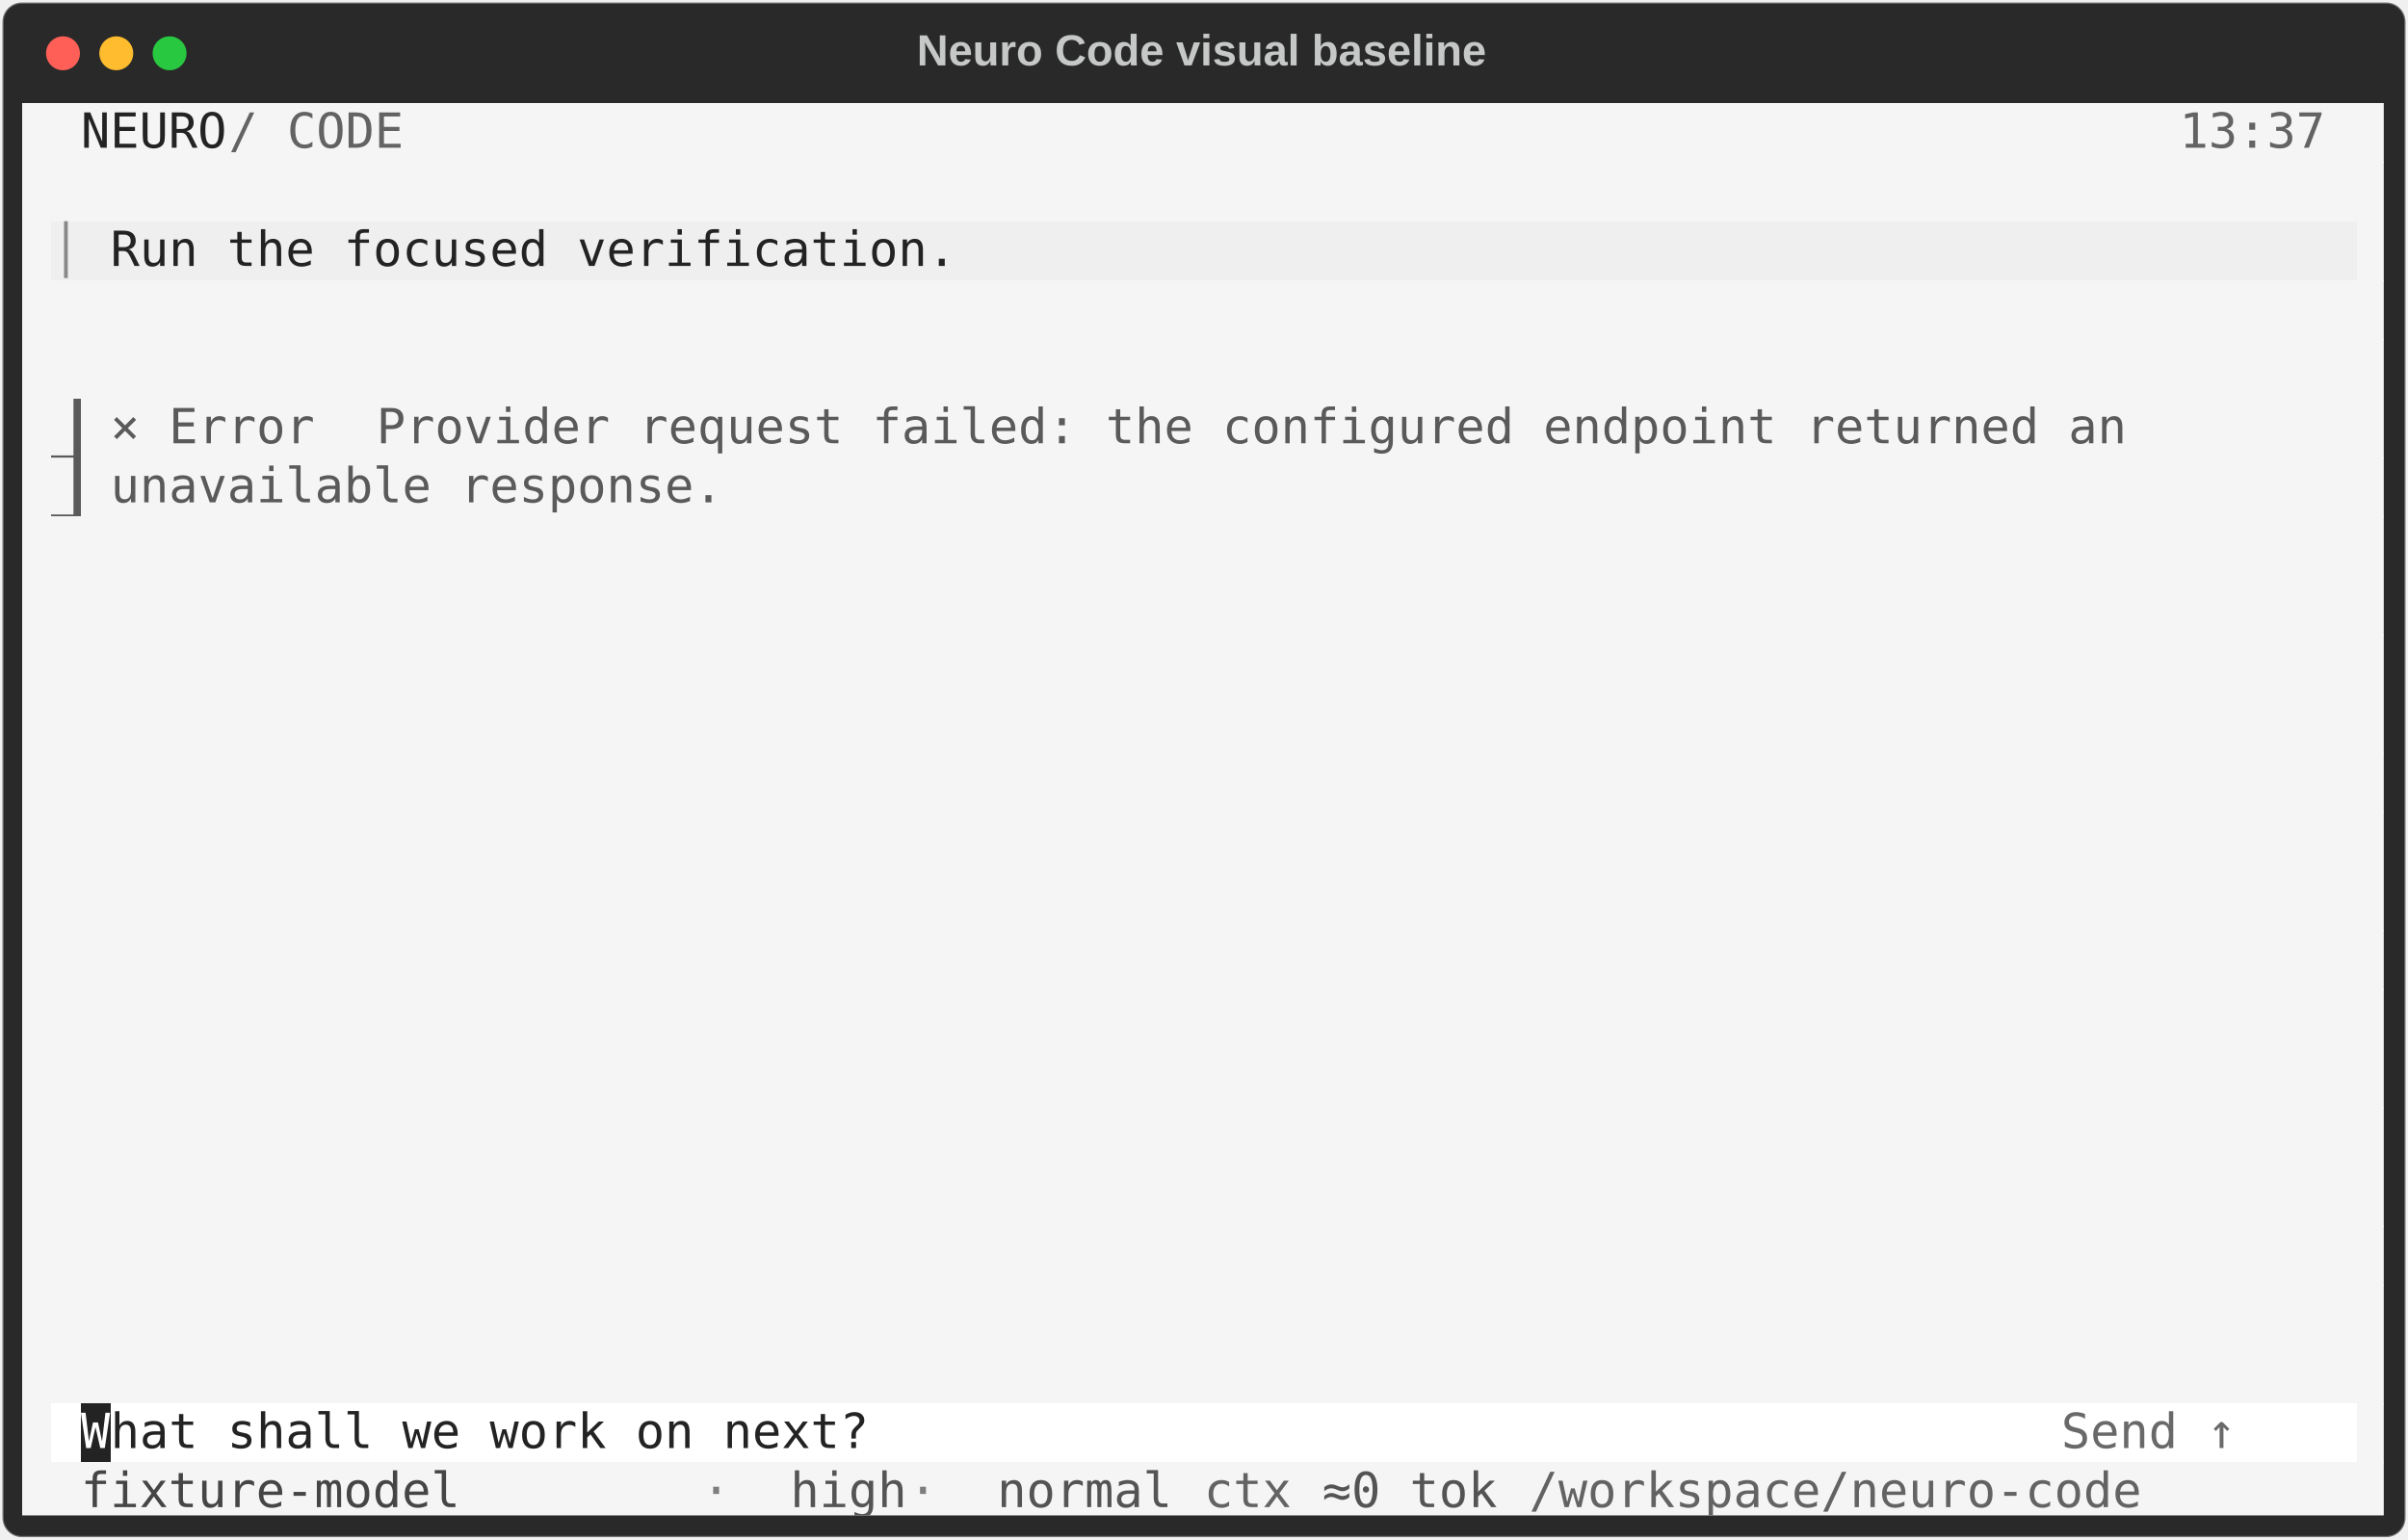
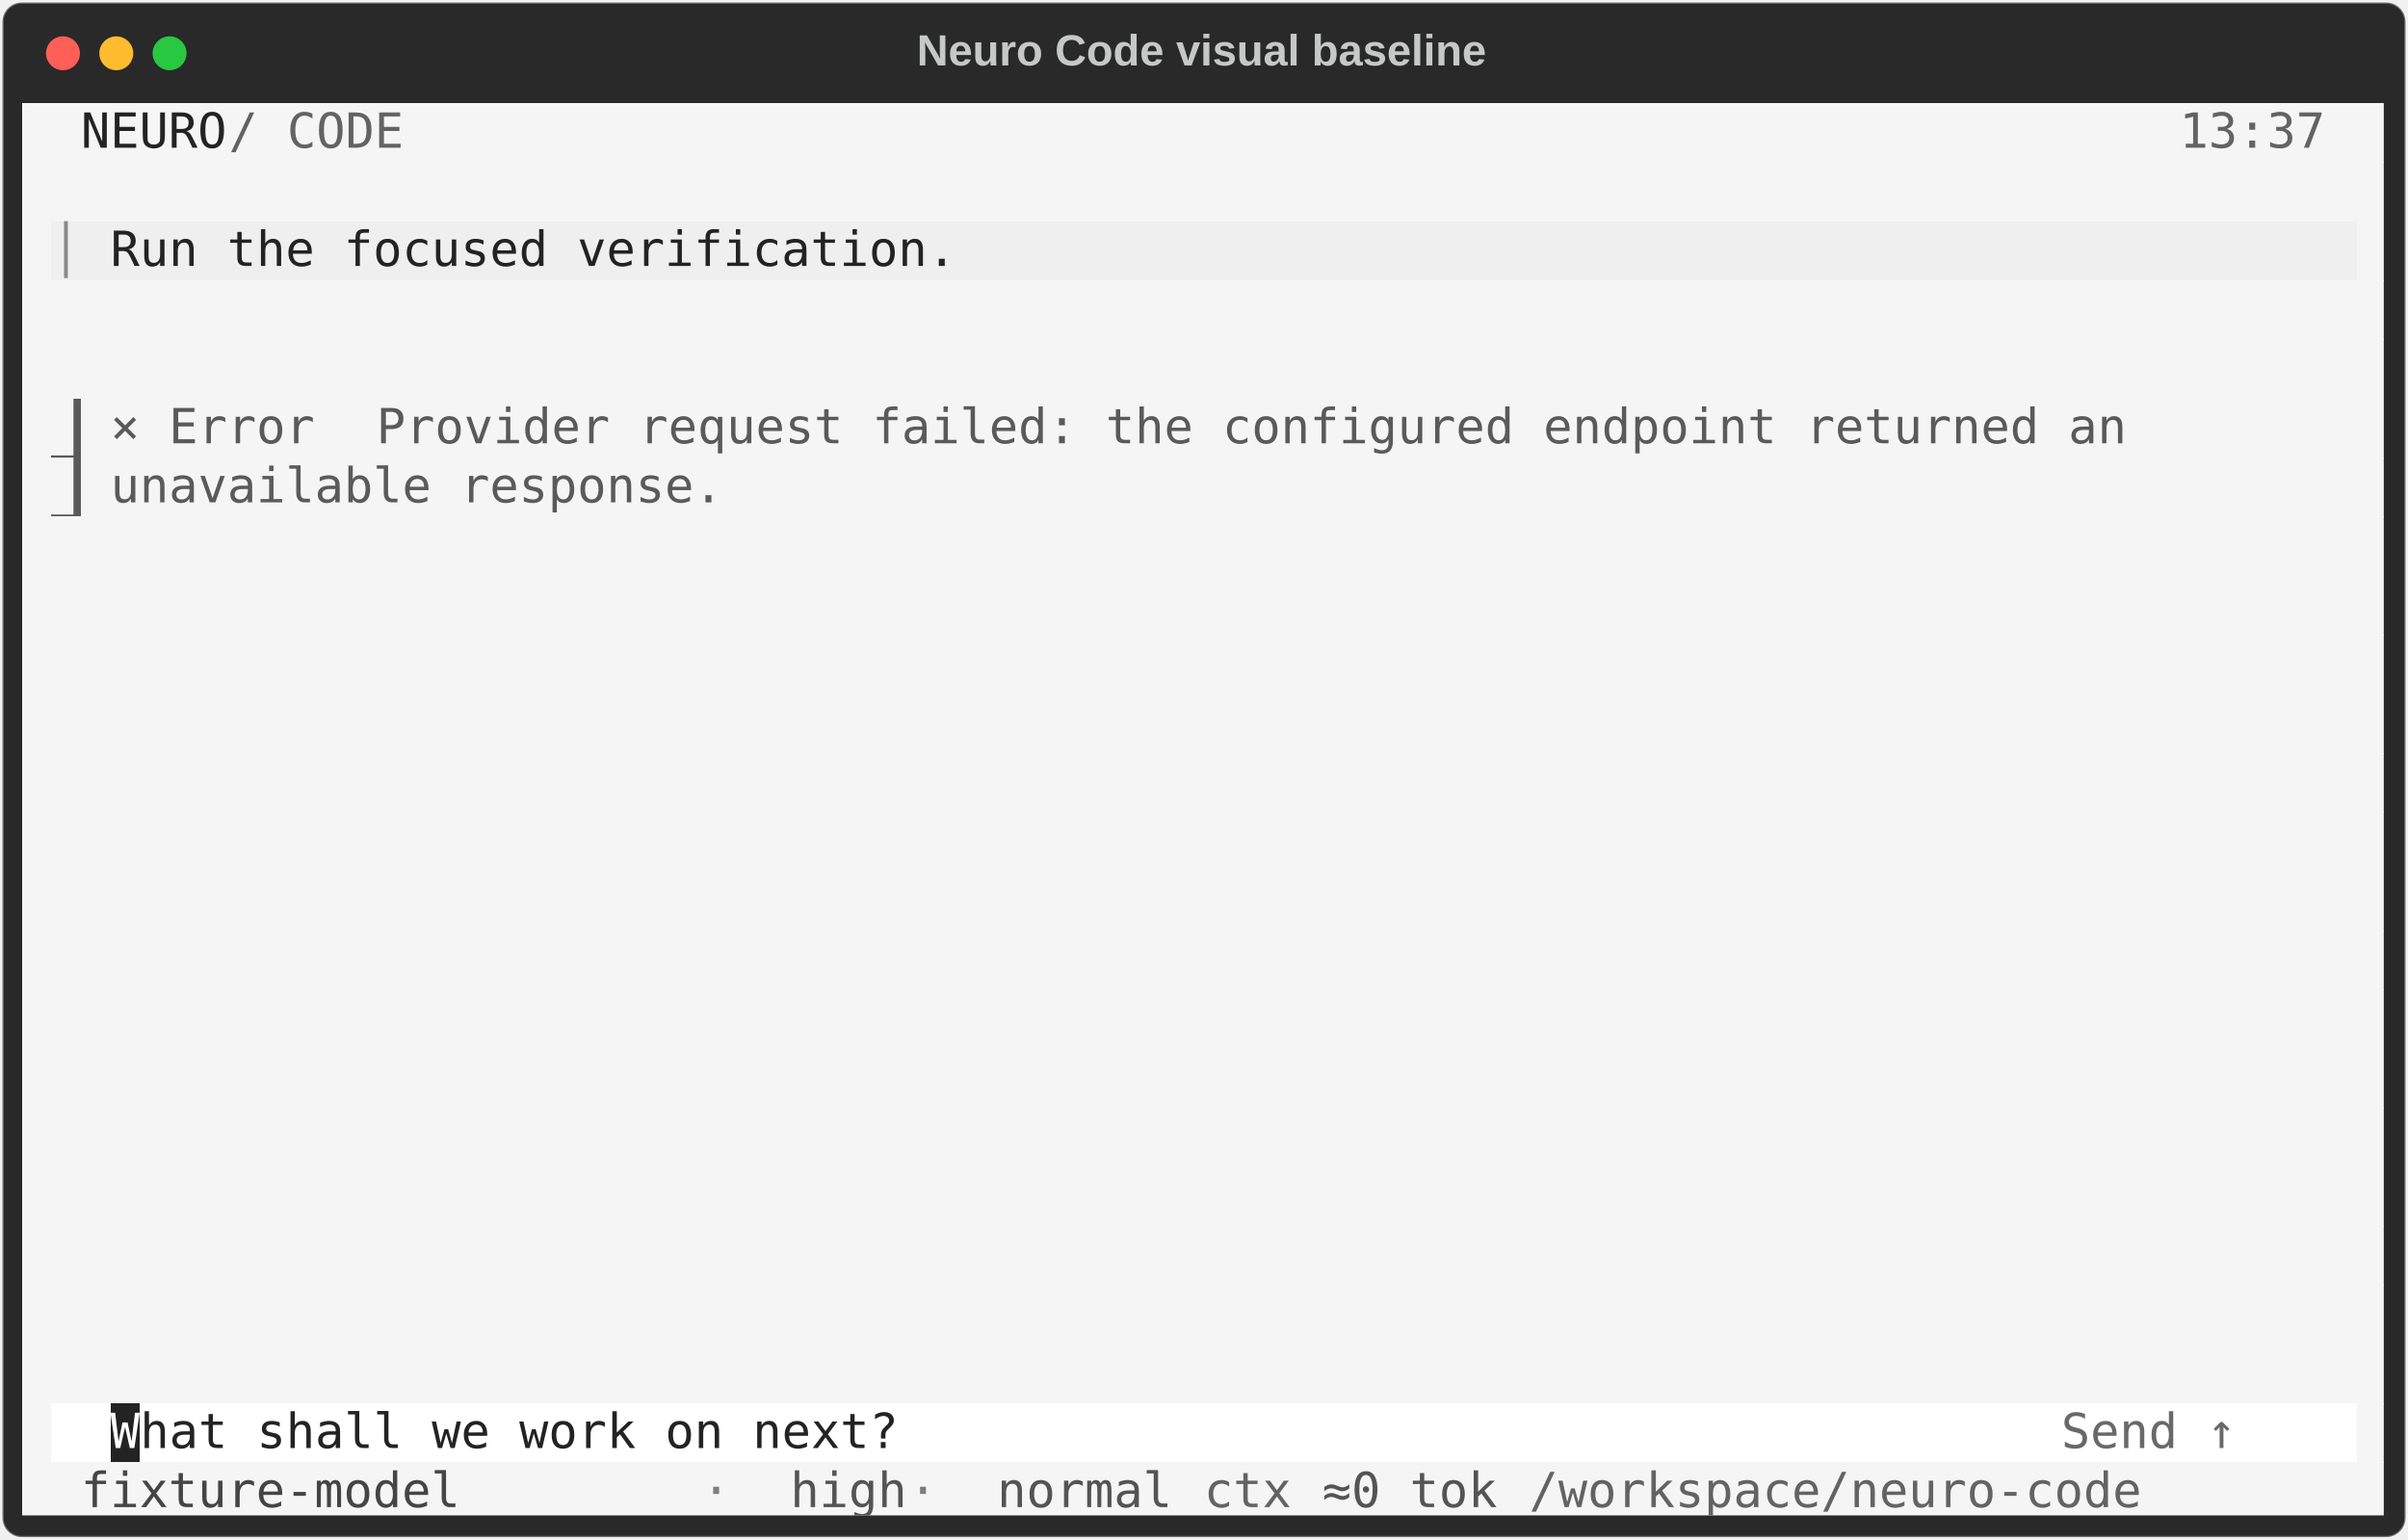
<svg xmlns="http://www.w3.org/2000/svg" class="rich-terminal" viewBox="0 0 994 635.6">
  <style>

    @font-face {
        font-family: "Fira Code";
        src: local("FiraCode-Regular"),
                url("https://cdnjs.cloudflare.com/ajax/libs/firacode/6.2.0/woff2/FiraCode-Regular.woff2") format("woff2"),
                url("https://cdnjs.cloudflare.com/ajax/libs/firacode/6.2.0/woff/FiraCode-Regular.woff") format("woff");
        font-style: normal;
        font-weight: 400;
    }
    @font-face {
        font-family: "Fira Code";
        src: local("FiraCode-Bold"),
                url("https://cdnjs.cloudflare.com/ajax/libs/firacode/6.2.0/woff2/FiraCode-Bold.woff2") format("woff2"),
                url("https://cdnjs.cloudflare.com/ajax/libs/firacode/6.2.0/woff/FiraCode-Bold.woff") format("woff");
        font-style: bold;
        font-weight: 700;
    }

-     .terminal-536580988-matrix {
+     .terminal-2939851644-matrix {
        font-family: Fira Code, monospace;
        font-size: 20px;
        line-height: 24.4px;
        font-variant-east-asian: full-width;
    }

-     .terminal-536580988-title {
+     .terminal-2939851644-title {
        font-size: 18px;
        font-weight: bold;
        font-family: arial;
    }

-     .terminal-536580988-r1 { fill: #c5c8c6 }
- .terminal-536580988-r2 { fill: #232323 }
- .terminal-536580988-r3 { fill: #636363 }
- .terminal-536580988-r4 { fill: #898989 }
- .terminal-536580988-r5 { fill: #2b2b2b }
- .terminal-536580988-r6 { fill: #f5f5f5 }
- .terminal-536580988-r7 { fill: #5a5a5a }
- .terminal-536580988-r8 { fill: #7d7d7d }
- .terminal-536580988-r9 { fill: #ffffff }
- .terminal-536580988-r10 { fill: #696969 }
- .terminal-536580988-r11 { fill: #454545 }
- .terminal-536580988-r12 { fill: #545454 }
+     .terminal-2939851644-r1 { fill: #c5c8c6 }
+ .terminal-2939851644-r2 { fill: #232323 }
+ .terminal-2939851644-r3 { fill: #636363 }
+ .terminal-2939851644-r4 { fill: #898989 }
+ .terminal-2939851644-r5 { fill: #2b2b2b }
+ .terminal-2939851644-r6 { fill: #f5f5f5 }
+ .terminal-2939851644-r7 { fill: #5a5a5a }
+ .terminal-2939851644-r8 { fill: #7d7d7d }
+ .terminal-2939851644-r9 { fill: #ffffff }
+ .terminal-2939851644-r10 { fill: #696969 }
+ .terminal-2939851644-r11 { fill: #454545 }
+ .terminal-2939851644-r12 { fill: #545454 }
    </style>
  <defs>
-     <clipPath id="terminal-536580988-clip-terminal">
+     <clipPath id="terminal-2939851644-clip-terminal">
      <rect x="0" y="0" width="975.0" height="584.6" />
    </clipPath>
-     <clipPath id="terminal-536580988-line-0">
+     <clipPath id="terminal-2939851644-line-0">
      <rect x="0" y="1.5" width="976" height="24.65" />
    </clipPath>
-     <clipPath id="terminal-536580988-line-1">
+     <clipPath id="terminal-2939851644-line-1">
      <rect x="0" y="25.9" width="976" height="24.65" />
    </clipPath>
-     <clipPath id="terminal-536580988-line-2">
+     <clipPath id="terminal-2939851644-line-2">
      <rect x="0" y="50.3" width="976" height="24.65" />
    </clipPath>
-     <clipPath id="terminal-536580988-line-3">
+     <clipPath id="terminal-2939851644-line-3">
      <rect x="0" y="74.7" width="976" height="24.65" />
    </clipPath>
-     <clipPath id="terminal-536580988-line-4">
+     <clipPath id="terminal-2939851644-line-4">
      <rect x="0" y="99.1" width="976" height="24.65" />
    </clipPath>
-     <clipPath id="terminal-536580988-line-5">
+     <clipPath id="terminal-2939851644-line-5">
      <rect x="0" y="123.5" width="976" height="24.65" />
    </clipPath>
-     <clipPath id="terminal-536580988-line-6">
+     <clipPath id="terminal-2939851644-line-6">
      <rect x="0" y="147.9" width="976" height="24.65" />
    </clipPath>
-     <clipPath id="terminal-536580988-line-7">
+     <clipPath id="terminal-2939851644-line-7">
      <rect x="0" y="172.3" width="976" height="24.65" />
    </clipPath>
-     <clipPath id="terminal-536580988-line-8">
+     <clipPath id="terminal-2939851644-line-8">
      <rect x="0" y="196.7" width="976" height="24.65" />
    </clipPath>
-     <clipPath id="terminal-536580988-line-9">
+     <clipPath id="terminal-2939851644-line-9">
      <rect x="0" y="221.1" width="976" height="24.65" />
    </clipPath>
-     <clipPath id="terminal-536580988-line-10">
+     <clipPath id="terminal-2939851644-line-10">
      <rect x="0" y="245.5" width="976" height="24.65" />
    </clipPath>
-     <clipPath id="terminal-536580988-line-11">
+     <clipPath id="terminal-2939851644-line-11">
      <rect x="0" y="269.9" width="976" height="24.65" />
    </clipPath>
-     <clipPath id="terminal-536580988-line-12">
+     <clipPath id="terminal-2939851644-line-12">
      <rect x="0" y="294.3" width="976" height="24.65" />
    </clipPath>
-     <clipPath id="terminal-536580988-line-13">
+     <clipPath id="terminal-2939851644-line-13">
      <rect x="0" y="318.7" width="976" height="24.65" />
    </clipPath>
-     <clipPath id="terminal-536580988-line-14">
+     <clipPath id="terminal-2939851644-line-14">
      <rect x="0" y="343.1" width="976" height="24.65" />
    </clipPath>
-     <clipPath id="terminal-536580988-line-15">
+     <clipPath id="terminal-2939851644-line-15">
      <rect x="0" y="367.5" width="976" height="24.65" />
    </clipPath>
-     <clipPath id="terminal-536580988-line-16">
+     <clipPath id="terminal-2939851644-line-16">
      <rect x="0" y="391.9" width="976" height="24.65" />
    </clipPath>
-     <clipPath id="terminal-536580988-line-17">
+     <clipPath id="terminal-2939851644-line-17">
      <rect x="0" y="416.3" width="976" height="24.65" />
    </clipPath>
-     <clipPath id="terminal-536580988-line-18">
+     <clipPath id="terminal-2939851644-line-18">
      <rect x="0" y="440.7" width="976" height="24.65" />
    </clipPath>
-     <clipPath id="terminal-536580988-line-19">
+     <clipPath id="terminal-2939851644-line-19">
      <rect x="0" y="465.1" width="976" height="24.65" />
    </clipPath>
-     <clipPath id="terminal-536580988-line-20">
+     <clipPath id="terminal-2939851644-line-20">
      <rect x="0" y="489.5" width="976" height="24.65" />
    </clipPath>
-     <clipPath id="terminal-536580988-line-21">
+     <clipPath id="terminal-2939851644-line-21">
      <rect x="0" y="513.9" width="976" height="24.65" />
    </clipPath>
-     <clipPath id="terminal-536580988-line-22">
+     <clipPath id="terminal-2939851644-line-22">
      <rect x="0" y="538.3" width="976" height="24.65" />
    </clipPath>
  </defs>
  <rect fill="#292929" stroke="rgba(255,255,255,0.35)" stroke-width="1" x="1" y="1" width="992" height="633.6" rx="8" />
-   <text class="terminal-536580988-title" fill="#c5c8c6" text-anchor="middle" x="496" y="27">Neuro Code visual baseline</text>
+   <text class="terminal-2939851644-title" fill="#c5c8c6" text-anchor="middle" x="496" y="27">Neuro Code visual baseline</text>
  <g transform="translate(26,22)">
    <circle cx="0" cy="0" r="7" fill="#ff5f57" />
    <circle cx="22" cy="0" r="7" fill="#febc2e" />
    <circle cx="44" cy="0" r="7" fill="#28c840" />
  </g>
-   <g transform="translate(9, 41)" clip-path="url(#terminal-536580988-clip-terminal)">
+   <g transform="translate(9, 41)" clip-path="url(#terminal-2939851644-clip-terminal)">
    <rect fill="#f5f5f5" x="0" y="1.5" width="24.4" height="24.65" shape-rendering="crispEdges" />
    <rect fill="#f5f5f5" x="24.4" y="1.5" width="61" height="24.65" shape-rendering="crispEdges" />
    <rect fill="#f5f5f5" x="85.4" y="1.5" width="85.4" height="24.65" shape-rendering="crispEdges" />
    <rect fill="#f5f5f5" x="170.8" y="1.5" width="0" height="24.65" shape-rendering="crispEdges" />
    <rect fill="#f5f5f5" x="170.8" y="1.5" width="719.8" height="24.65" shape-rendering="crispEdges" />
    <rect fill="#f5f5f5" x="890.6" y="1.5" width="61" height="24.65" shape-rendering="crispEdges" />
    <rect fill="#f5f5f5" x="951.6" y="1.5" width="24.4" height="24.65" shape-rendering="crispEdges" />
    <rect fill="#f5f5f5" x="0" y="25.9" width="976" height="24.65" shape-rendering="crispEdges" />
    <rect fill="#f5f5f5" x="0" y="50.3" width="12.2" height="24.65" shape-rendering="crispEdges" />
    <rect fill="#efefef" x="12.2" y="50.3" width="12.2" height="24.65" shape-rendering="crispEdges" />
    <rect fill="#efefef" x="24.4" y="50.3" width="12.2" height="24.65" shape-rendering="crispEdges" />
    <rect fill="#efefef" x="36.6" y="50.3" width="353.8" height="24.65" shape-rendering="crispEdges" />
    <rect fill="#efefef" x="390.4" y="50.3" width="573.4" height="24.65" shape-rendering="crispEdges" />
    <rect fill="#f5f5f5" x="963.8" y="50.3" width="12.2" height="24.65" shape-rendering="crispEdges" />
    <rect fill="#f5f5f5" x="0" y="74.7" width="12.2" height="24.65" shape-rendering="crispEdges" />
    <rect fill="#f5f5f5" x="12.2" y="74.7" width="951.6" height="24.65" shape-rendering="crispEdges" />
    <rect fill="#f5f5f5" x="963.8" y="74.7" width="12.2" height="24.65" shape-rendering="crispEdges" />
    <rect fill="#f5f5f5" x="0" y="99.1" width="12.2" height="24.65" shape-rendering="crispEdges" />
    <rect fill="#f5f5f5" x="12.2" y="99.1" width="951.6" height="24.65" shape-rendering="crispEdges" />
    <rect fill="#f5f5f5" x="963.8" y="99.1" width="12.2" height="24.65" shape-rendering="crispEdges" />
    <rect fill="#f5f5f5" x="0" y="123.5" width="12.2" height="24.65" shape-rendering="crispEdges" />
    <rect fill="#5a5a5a" x="12.2" y="123.5" width="12.2" height="24.65" shape-rendering="crispEdges" />
    <rect fill="#f5f5f5" x="24.4" y="123.5" width="12.2" height="24.65" shape-rendering="crispEdges" />
    <rect fill="#f5f5f5" x="36.6" y="123.5" width="85.4" height="24.65" shape-rendering="crispEdges" />
    <rect fill="#f5f5f5" x="122" y="123.5" width="24.4" height="24.65" shape-rendering="crispEdges" />
    <rect fill="#f5f5f5" x="146.4" y="123.5" width="744.2" height="24.65" shape-rendering="crispEdges" />
    <rect fill="#f5f5f5" x="890.6" y="123.5" width="85.4" height="24.65" shape-rendering="crispEdges" />
    <rect fill="#f5f5f5" x="0" y="147.9" width="12.2" height="24.65" shape-rendering="crispEdges" />
    <rect fill="#5a5a5a" x="12.2" y="147.9" width="12.2" height="24.65" shape-rendering="crispEdges" />
    <rect fill="#f5f5f5" x="24.4" y="147.9" width="12.2" height="24.65" shape-rendering="crispEdges" />
    <rect fill="#f5f5f5" x="36.6" y="147.9" width="256.2" height="24.65" shape-rendering="crispEdges" />
    <rect fill="#f5f5f5" x="292.8" y="147.9" width="683.2" height="24.65" shape-rendering="crispEdges" />
    <rect fill="#f5f5f5" x="0" y="172.3" width="12.2" height="24.65" shape-rendering="crispEdges" />
    <rect fill="#f5f5f5" x="12.2" y="172.3" width="951.6" height="24.65" shape-rendering="crispEdges" />
    <rect fill="#f5f5f5" x="963.8" y="172.3" width="12.2" height="24.65" shape-rendering="crispEdges" />
    <rect fill="#f5f5f5" x="0" y="196.7" width="12.2" height="24.65" shape-rendering="crispEdges" />
    <rect fill="#f5f5f5" x="12.2" y="196.7" width="951.6" height="24.65" shape-rendering="crispEdges" />
    <rect fill="#f5f5f5" x="963.8" y="196.7" width="12.2" height="24.65" shape-rendering="crispEdges" />
    <rect fill="#f5f5f5" x="0" y="221.1" width="12.2" height="24.65" shape-rendering="crispEdges" />
    <rect fill="#f5f5f5" x="12.2" y="221.1" width="951.6" height="24.65" shape-rendering="crispEdges" />
    <rect fill="#f5f5f5" x="963.8" y="221.1" width="12.2" height="24.65" shape-rendering="crispEdges" />
    <rect fill="#f5f5f5" x="0" y="245.5" width="12.2" height="24.65" shape-rendering="crispEdges" />
    <rect fill="#f5f5f5" x="12.2" y="245.5" width="951.6" height="24.65" shape-rendering="crispEdges" />
    <rect fill="#f5f5f5" x="963.8" y="245.5" width="12.2" height="24.65" shape-rendering="crispEdges" />
    <rect fill="#f5f5f5" x="0" y="269.9" width="12.2" height="24.65" shape-rendering="crispEdges" />
    <rect fill="#f5f5f5" x="12.2" y="269.9" width="951.6" height="24.65" shape-rendering="crispEdges" />
    <rect fill="#f5f5f5" x="963.8" y="269.9" width="12.2" height="24.65" shape-rendering="crispEdges" />
    <rect fill="#f5f5f5" x="0" y="294.3" width="12.2" height="24.65" shape-rendering="crispEdges" />
    <rect fill="#f5f5f5" x="12.2" y="294.3" width="951.6" height="24.65" shape-rendering="crispEdges" />
    <rect fill="#f5f5f5" x="963.8" y="294.3" width="12.2" height="24.65" shape-rendering="crispEdges" />
    <rect fill="#f5f5f5" x="0" y="318.7" width="12.2" height="24.65" shape-rendering="crispEdges" />
    <rect fill="#f5f5f5" x="12.2" y="318.7" width="951.6" height="24.65" shape-rendering="crispEdges" />
    <rect fill="#f5f5f5" x="963.8" y="318.7" width="12.2" height="24.65" shape-rendering="crispEdges" />
    <rect fill="#f5f5f5" x="0" y="343.1" width="12.2" height="24.65" shape-rendering="crispEdges" />
    <rect fill="#f5f5f5" x="12.2" y="343.1" width="951.6" height="24.65" shape-rendering="crispEdges" />
    <rect fill="#f5f5f5" x="963.8" y="343.1" width="12.2" height="24.65" shape-rendering="crispEdges" />
    <rect fill="#f5f5f5" x="0" y="367.5" width="12.2" height="24.65" shape-rendering="crispEdges" />
    <rect fill="#f5f5f5" x="12.2" y="367.5" width="951.6" height="24.65" shape-rendering="crispEdges" />
    <rect fill="#f5f5f5" x="963.8" y="367.5" width="12.2" height="24.65" shape-rendering="crispEdges" />
    <rect fill="#f5f5f5" x="0" y="391.9" width="12.2" height="24.65" shape-rendering="crispEdges" />
    <rect fill="#f5f5f5" x="12.2" y="391.9" width="951.6" height="24.65" shape-rendering="crispEdges" />
    <rect fill="#f5f5f5" x="963.8" y="391.9" width="12.2" height="24.65" shape-rendering="crispEdges" />
    <rect fill="#f5f5f5" x="0" y="416.3" width="12.2" height="24.65" shape-rendering="crispEdges" />
    <rect fill="#f5f5f5" x="12.2" y="416.3" width="951.6" height="24.65" shape-rendering="crispEdges" />
    <rect fill="#f5f5f5" x="963.8" y="416.3" width="12.2" height="24.65" shape-rendering="crispEdges" />
    <rect fill="#f5f5f5" x="0" y="440.7" width="12.2" height="24.65" shape-rendering="crispEdges" />
    <rect fill="#f5f5f5" x="12.2" y="440.7" width="951.6" height="24.65" shape-rendering="crispEdges" />
    <rect fill="#f5f5f5" x="963.8" y="440.7" width="12.2" height="24.65" shape-rendering="crispEdges" />
    <rect fill="#f5f5f5" x="0" y="465.1" width="12.2" height="24.65" shape-rendering="crispEdges" />
    <rect fill="#f5f5f5" x="12.2" y="465.1" width="951.6" height="24.65" shape-rendering="crispEdges" />
    <rect fill="#f5f5f5" x="963.8" y="465.1" width="12.2" height="24.65" shape-rendering="crispEdges" />
    <rect fill="#f5f5f5" x="0" y="489.5" width="12.2" height="24.65" shape-rendering="crispEdges" />
    <rect fill="#f5f5f5" x="12.2" y="489.5" width="951.6" height="24.65" shape-rendering="crispEdges" />
    <rect fill="#f5f5f5" x="963.8" y="489.5" width="12.2" height="24.65" shape-rendering="crispEdges" />
    <rect fill="#f5f5f5" x="0" y="513.9" width="976" height="24.65" shape-rendering="crispEdges" />
    <rect fill="#f5f5f5" x="0" y="538.3" width="12.2" height="24.65" shape-rendering="crispEdges" />
-     <rect fill="#ffffff" x="12.2" y="538.3" width="12.2" height="24.65" shape-rendering="crispEdges" />
-     <rect fill="#ffffff" x="24.4" y="538.3" width="0" height="24.65" shape-rendering="crispEdges" />
-     <rect fill="#232323" x="24.4" y="538.3" width="12.2" height="24.65" shape-rendering="crispEdges" />
-     <rect fill="#ffffff" x="36.6" y="538.3" width="793" height="24.65" shape-rendering="crispEdges" />
+     <rect fill="#ffffff" x="12.2" y="538.3" width="24.4" height="24.65" shape-rendering="crispEdges" />
+     <rect fill="#ffffff" x="36.6" y="538.3" width="0" height="24.65" shape-rendering="crispEdges" />
+     <rect fill="#232323" x="36.6" y="538.3" width="12.2" height="24.65" shape-rendering="crispEdges" />
+     <rect fill="#ffffff" x="48.8" y="538.3" width="780.8" height="24.65" shape-rendering="crispEdges" />
    <rect fill="#ffffff" x="829.6" y="538.3" width="12.2" height="24.65" shape-rendering="crispEdges" />
    <rect fill="#ffffff" x="841.8" y="538.3" width="97.6" height="24.65" shape-rendering="crispEdges" />
    <rect fill="#ffffff" x="939.4" y="538.3" width="24.4" height="24.65" shape-rendering="crispEdges" />
    <rect fill="#f5f5f5" x="963.8" y="538.3" width="12.2" height="24.65" shape-rendering="crispEdges" />
    <rect fill="#f5f5f5" x="0" y="562.7" width="24.4" height="24.65" shape-rendering="crispEdges" />
    <rect fill="#f5f5f5" x="24.4" y="562.7" width="256.2" height="24.65" shape-rendering="crispEdges" />
    <rect fill="#f5f5f5" x="280.6" y="562.7" width="36.6" height="24.65" shape-rendering="crispEdges" />
    <rect fill="#f5f5f5" x="317.2" y="562.7" width="48.8" height="24.65" shape-rendering="crispEdges" />
    <rect fill="#f5f5f5" x="366" y="562.7" width="36.6" height="24.65" shape-rendering="crispEdges" />
    <rect fill="#f5f5f5" x="402.6" y="562.7" width="85.4" height="24.65" shape-rendering="crispEdges" />
    <rect fill="#f5f5f5" x="488" y="562.7" width="48.8" height="24.65" shape-rendering="crispEdges" />
    <rect fill="#f5f5f5" x="536.8" y="562.7" width="85.4" height="24.65" shape-rendering="crispEdges" />
    <rect fill="#f5f5f5" x="622.2" y="562.7" width="329.4" height="24.65" shape-rendering="crispEdges" />
    <rect fill="#f5f5f5" x="951.6" y="562.7" width="24.4" height="24.65" shape-rendering="crispEdges" />
-     <g class="terminal-536580988-matrix">
-       <text class="terminal-536580988-r2" x="24.4" y="20" textLength="61" clip-path="url(#terminal-536580988-line-0)">NEURO</text>
-       <text class="terminal-536580988-r3" x="85.4" y="20" textLength="85.4" clip-path="url(#terminal-536580988-line-0)"> / CODE</text>
-       <text class="terminal-536580988-r3" x="890.6" y="20" textLength="61" clip-path="url(#terminal-536580988-line-0)">13:37</text>
-       <text class="terminal-536580988-r1" x="976" y="20" textLength="12.2" clip-path="url(#terminal-536580988-line-0)">
- </text>
-       <text class="terminal-536580988-r1" x="976" y="44.4" textLength="12.2" clip-path="url(#terminal-536580988-line-1)">
- </text>
-       <text class="terminal-536580988-r4" x="12.2" y="68.8" textLength="12.2" clip-path="url(#terminal-536580988-line-2)">│</text>
-       <text class="terminal-536580988-r2" x="36.6" y="68.8" textLength="353.8" clip-path="url(#terminal-536580988-line-2)">Run the focused verification.</text>
-       <text class="terminal-536580988-r1" x="976" y="68.8" textLength="12.2" clip-path="url(#terminal-536580988-line-2)">
- </text>
-       <text class="terminal-536580988-r1" x="976" y="93.2" textLength="12.2" clip-path="url(#terminal-536580988-line-3)">
- </text>
-       <text class="terminal-536580988-r1" x="976" y="117.6" textLength="12.2" clip-path="url(#terminal-536580988-line-4)">
- </text>
-       <text class="terminal-536580988-r6" x="12.2" y="142" textLength="12.2" clip-path="url(#terminal-536580988-line-5)">▊</text>
-       <text class="terminal-536580988-r7" x="36.6" y="142" textLength="85.4" clip-path="url(#terminal-536580988-line-5)">× Error</text>
-       <text class="terminal-536580988-r7" x="146.4" y="142" textLength="744.2" clip-path="url(#terminal-536580988-line-5)">Provider request failed: the configured endpoint returned an </text>
-       <text class="terminal-536580988-r1" x="976" y="142" textLength="12.2" clip-path="url(#terminal-536580988-line-5)">
- </text>
-       <text class="terminal-536580988-r6" x="12.2" y="166.4" textLength="12.2" clip-path="url(#terminal-536580988-line-6)">▊</text>
-       <text class="terminal-536580988-r7" x="36.6" y="166.4" textLength="256.2" clip-path="url(#terminal-536580988-line-6)">unavailable response.</text>
-       <text class="terminal-536580988-r1" x="976" y="166.4" textLength="12.2" clip-path="url(#terminal-536580988-line-6)">
- </text>
-       <text class="terminal-536580988-r1" x="976" y="190.8" textLength="12.2" clip-path="url(#terminal-536580988-line-7)">
- </text>
-       <text class="terminal-536580988-r1" x="976" y="215.2" textLength="12.2" clip-path="url(#terminal-536580988-line-8)">
- </text>
-       <text class="terminal-536580988-r1" x="976" y="239.6" textLength="12.2" clip-path="url(#terminal-536580988-line-9)">
- </text>
-       <text class="terminal-536580988-r1" x="976" y="264" textLength="12.2" clip-path="url(#terminal-536580988-line-10)">
- </text>
-       <text class="terminal-536580988-r1" x="976" y="288.4" textLength="12.2" clip-path="url(#terminal-536580988-line-11)">
- </text>
-       <text class="terminal-536580988-r1" x="976" y="312.8" textLength="12.2" clip-path="url(#terminal-536580988-line-12)">
- </text>
-       <text class="terminal-536580988-r1" x="976" y="337.2" textLength="12.2" clip-path="url(#terminal-536580988-line-13)">
- </text>
-       <text class="terminal-536580988-r1" x="976" y="361.6" textLength="12.2" clip-path="url(#terminal-536580988-line-14)">
- </text>
-       <text class="terminal-536580988-r1" x="976" y="386" textLength="12.2" clip-path="url(#terminal-536580988-line-15)">
- </text>
-       <text class="terminal-536580988-r1" x="976" y="410.4" textLength="12.2" clip-path="url(#terminal-536580988-line-16)">
- </text>
-       <text class="terminal-536580988-r1" x="976" y="434.8" textLength="12.2" clip-path="url(#terminal-536580988-line-17)">
- </text>
-       <text class="terminal-536580988-r1" x="976" y="459.2" textLength="12.2" clip-path="url(#terminal-536580988-line-18)">
- </text>
-       <text class="terminal-536580988-r1" x="976" y="483.6" textLength="12.2" clip-path="url(#terminal-536580988-line-19)">
- </text>
-       <text class="terminal-536580988-r1" x="976" y="508" textLength="12.2" clip-path="url(#terminal-536580988-line-20)">
- </text>
-       <text class="terminal-536580988-r1" x="976" y="532.4" textLength="12.2" clip-path="url(#terminal-536580988-line-21)">
- </text>
-       <text class="terminal-536580988-r9" x="24.4" y="556.8" textLength="12.2" clip-path="url(#terminal-536580988-line-22)">W</text>
-       <text class="terminal-536580988-r2" x="36.6" y="556.8" textLength="793" clip-path="url(#terminal-536580988-line-22)">hat shall we work on next?                                       </text>
-       <text class="terminal-536580988-r10" x="841.8" y="556.8" textLength="97.6" clip-path="url(#terminal-536580988-line-22)"> Send ↑ </text>
-       <text class="terminal-536580988-r1" x="976" y="556.8" textLength="12.2" clip-path="url(#terminal-536580988-line-22)">
- </text>
-       <text class="terminal-536580988-r11" x="24.4" y="581.2" textLength="256.2" clip-path="url(#terminal-536580988-line-23)">fixture-model        </text>
-       <text class="terminal-536580988-r8" x="280.6" y="581.2" textLength="36.6" clip-path="url(#terminal-536580988-line-23)"> · </text>
-       <text class="terminal-536580988-r12" x="317.2" y="581.2" textLength="48.8" clip-path="url(#terminal-536580988-line-23)">high</text>
-       <text class="terminal-536580988-r8" x="366" y="581.2" textLength="36.6" clip-path="url(#terminal-536580988-line-23)"> · </text>
-       <text class="terminal-536580988-r12" x="402.6" y="581.2" textLength="85.4" clip-path="url(#terminal-536580988-line-23)">normal </text>
-       <text class="terminal-536580988-r3" x="488" y="581.2" textLength="48.8" clip-path="url(#terminal-536580988-line-23)">ctx </text>
-       <text class="terminal-536580988-r12" x="536.8" y="581.2" textLength="85.4" clip-path="url(#terminal-536580988-line-23)">≈0 tok </text>
-       <text class="terminal-536580988-r3" x="622.2" y="581.2" textLength="329.4" clip-path="url(#terminal-536580988-line-23)">      /workspace/neuro-code</text>
+     <g class="terminal-2939851644-matrix">
+       <text class="terminal-2939851644-r2" x="24.4" y="20" textLength="61" clip-path="url(#terminal-2939851644-line-0)">NEURO</text>
+       <text class="terminal-2939851644-r3" x="85.4" y="20" textLength="85.4" clip-path="url(#terminal-2939851644-line-0)"> / CODE</text>
+       <text class="terminal-2939851644-r3" x="890.6" y="20" textLength="61" clip-path="url(#terminal-2939851644-line-0)">13:37</text>
+       <text class="terminal-2939851644-r1" x="976" y="20" textLength="12.2" clip-path="url(#terminal-2939851644-line-0)">
+ </text>
+       <text class="terminal-2939851644-r1" x="976" y="44.4" textLength="12.2" clip-path="url(#terminal-2939851644-line-1)">
+ </text>
+       <text class="terminal-2939851644-r4" x="12.2" y="68.8" textLength="12.2" clip-path="url(#terminal-2939851644-line-2)">│</text>
+       <text class="terminal-2939851644-r2" x="36.6" y="68.8" textLength="353.8" clip-path="url(#terminal-2939851644-line-2)">Run the focused verification.</text>
+       <text class="terminal-2939851644-r1" x="976" y="68.8" textLength="12.2" clip-path="url(#terminal-2939851644-line-2)">
+ </text>
+       <text class="terminal-2939851644-r1" x="976" y="93.2" textLength="12.2" clip-path="url(#terminal-2939851644-line-3)">
+ </text>
+       <text class="terminal-2939851644-r1" x="976" y="117.6" textLength="12.2" clip-path="url(#terminal-2939851644-line-4)">
+ </text>
+       <text class="terminal-2939851644-r6" x="12.2" y="142" textLength="12.2" clip-path="url(#terminal-2939851644-line-5)">▊</text>
+       <text class="terminal-2939851644-r7" x="36.6" y="142" textLength="85.4" clip-path="url(#terminal-2939851644-line-5)">× Error</text>
+       <text class="terminal-2939851644-r7" x="146.4" y="142" textLength="744.2" clip-path="url(#terminal-2939851644-line-5)">Provider request failed: the configured endpoint returned an </text>
+       <text class="terminal-2939851644-r1" x="976" y="142" textLength="12.2" clip-path="url(#terminal-2939851644-line-5)">
+ </text>
+       <text class="terminal-2939851644-r6" x="12.2" y="166.4" textLength="12.2" clip-path="url(#terminal-2939851644-line-6)">▊</text>
+       <text class="terminal-2939851644-r7" x="36.6" y="166.4" textLength="256.2" clip-path="url(#terminal-2939851644-line-6)">unavailable response.</text>
+       <text class="terminal-2939851644-r1" x="976" y="166.4" textLength="12.2" clip-path="url(#terminal-2939851644-line-6)">
+ </text>
+       <text class="terminal-2939851644-r1" x="976" y="190.8" textLength="12.2" clip-path="url(#terminal-2939851644-line-7)">
+ </text>
+       <text class="terminal-2939851644-r1" x="976" y="215.2" textLength="12.2" clip-path="url(#terminal-2939851644-line-8)">
+ </text>
+       <text class="terminal-2939851644-r1" x="976" y="239.6" textLength="12.2" clip-path="url(#terminal-2939851644-line-9)">
+ </text>
+       <text class="terminal-2939851644-r1" x="976" y="264" textLength="12.2" clip-path="url(#terminal-2939851644-line-10)">
+ </text>
+       <text class="terminal-2939851644-r1" x="976" y="288.4" textLength="12.2" clip-path="url(#terminal-2939851644-line-11)">
+ </text>
+       <text class="terminal-2939851644-r1" x="976" y="312.8" textLength="12.2" clip-path="url(#terminal-2939851644-line-12)">
+ </text>
+       <text class="terminal-2939851644-r1" x="976" y="337.2" textLength="12.2" clip-path="url(#terminal-2939851644-line-13)">
+ </text>
+       <text class="terminal-2939851644-r1" x="976" y="361.6" textLength="12.2" clip-path="url(#terminal-2939851644-line-14)">
+ </text>
+       <text class="terminal-2939851644-r1" x="976" y="386" textLength="12.2" clip-path="url(#terminal-2939851644-line-15)">
+ </text>
+       <text class="terminal-2939851644-r1" x="976" y="410.4" textLength="12.2" clip-path="url(#terminal-2939851644-line-16)">
+ </text>
+       <text class="terminal-2939851644-r1" x="976" y="434.8" textLength="12.2" clip-path="url(#terminal-2939851644-line-17)">
+ </text>
+       <text class="terminal-2939851644-r1" x="976" y="459.2" textLength="12.2" clip-path="url(#terminal-2939851644-line-18)">
+ </text>
+       <text class="terminal-2939851644-r1" x="976" y="483.6" textLength="12.2" clip-path="url(#terminal-2939851644-line-19)">
+ </text>
+       <text class="terminal-2939851644-r1" x="976" y="508" textLength="12.2" clip-path="url(#terminal-2939851644-line-20)">
+ </text>
+       <text class="terminal-2939851644-r1" x="976" y="532.4" textLength="12.2" clip-path="url(#terminal-2939851644-line-21)">
+ </text>
+       <text class="terminal-2939851644-r9" x="36.6" y="556.8" textLength="12.2" clip-path="url(#terminal-2939851644-line-22)">W</text>
+       <text class="terminal-2939851644-r2" x="48.8" y="556.8" textLength="780.8" clip-path="url(#terminal-2939851644-line-22)">hat shall we work on next?                                      </text>
+       <text class="terminal-2939851644-r10" x="841.8" y="556.8" textLength="97.6" clip-path="url(#terminal-2939851644-line-22)"> Send ↑ </text>
+       <text class="terminal-2939851644-r1" x="976" y="556.8" textLength="12.2" clip-path="url(#terminal-2939851644-line-22)">
+ </text>
+       <text class="terminal-2939851644-r11" x="24.4" y="581.2" textLength="256.2" clip-path="url(#terminal-2939851644-line-23)">fixture-model        </text>
+       <text class="terminal-2939851644-r8" x="280.6" y="581.2" textLength="36.6" clip-path="url(#terminal-2939851644-line-23)"> · </text>
+       <text class="terminal-2939851644-r12" x="317.2" y="581.2" textLength="48.8" clip-path="url(#terminal-2939851644-line-23)">high</text>
+       <text class="terminal-2939851644-r8" x="366" y="581.2" textLength="36.6" clip-path="url(#terminal-2939851644-line-23)"> · </text>
+       <text class="terminal-2939851644-r12" x="402.6" y="581.2" textLength="85.4" clip-path="url(#terminal-2939851644-line-23)">normal </text>
+       <text class="terminal-2939851644-r3" x="488" y="581.2" textLength="48.8" clip-path="url(#terminal-2939851644-line-23)">ctx </text>
+       <text class="terminal-2939851644-r12" x="536.8" y="581.2" textLength="85.4" clip-path="url(#terminal-2939851644-line-23)">≈0 tok </text>
+       <text class="terminal-2939851644-r3" x="622.2" y="581.2" textLength="329.4" clip-path="url(#terminal-2939851644-line-23)">      /workspace/neuro-code</text>
    </g>
  </g>
</svg>
